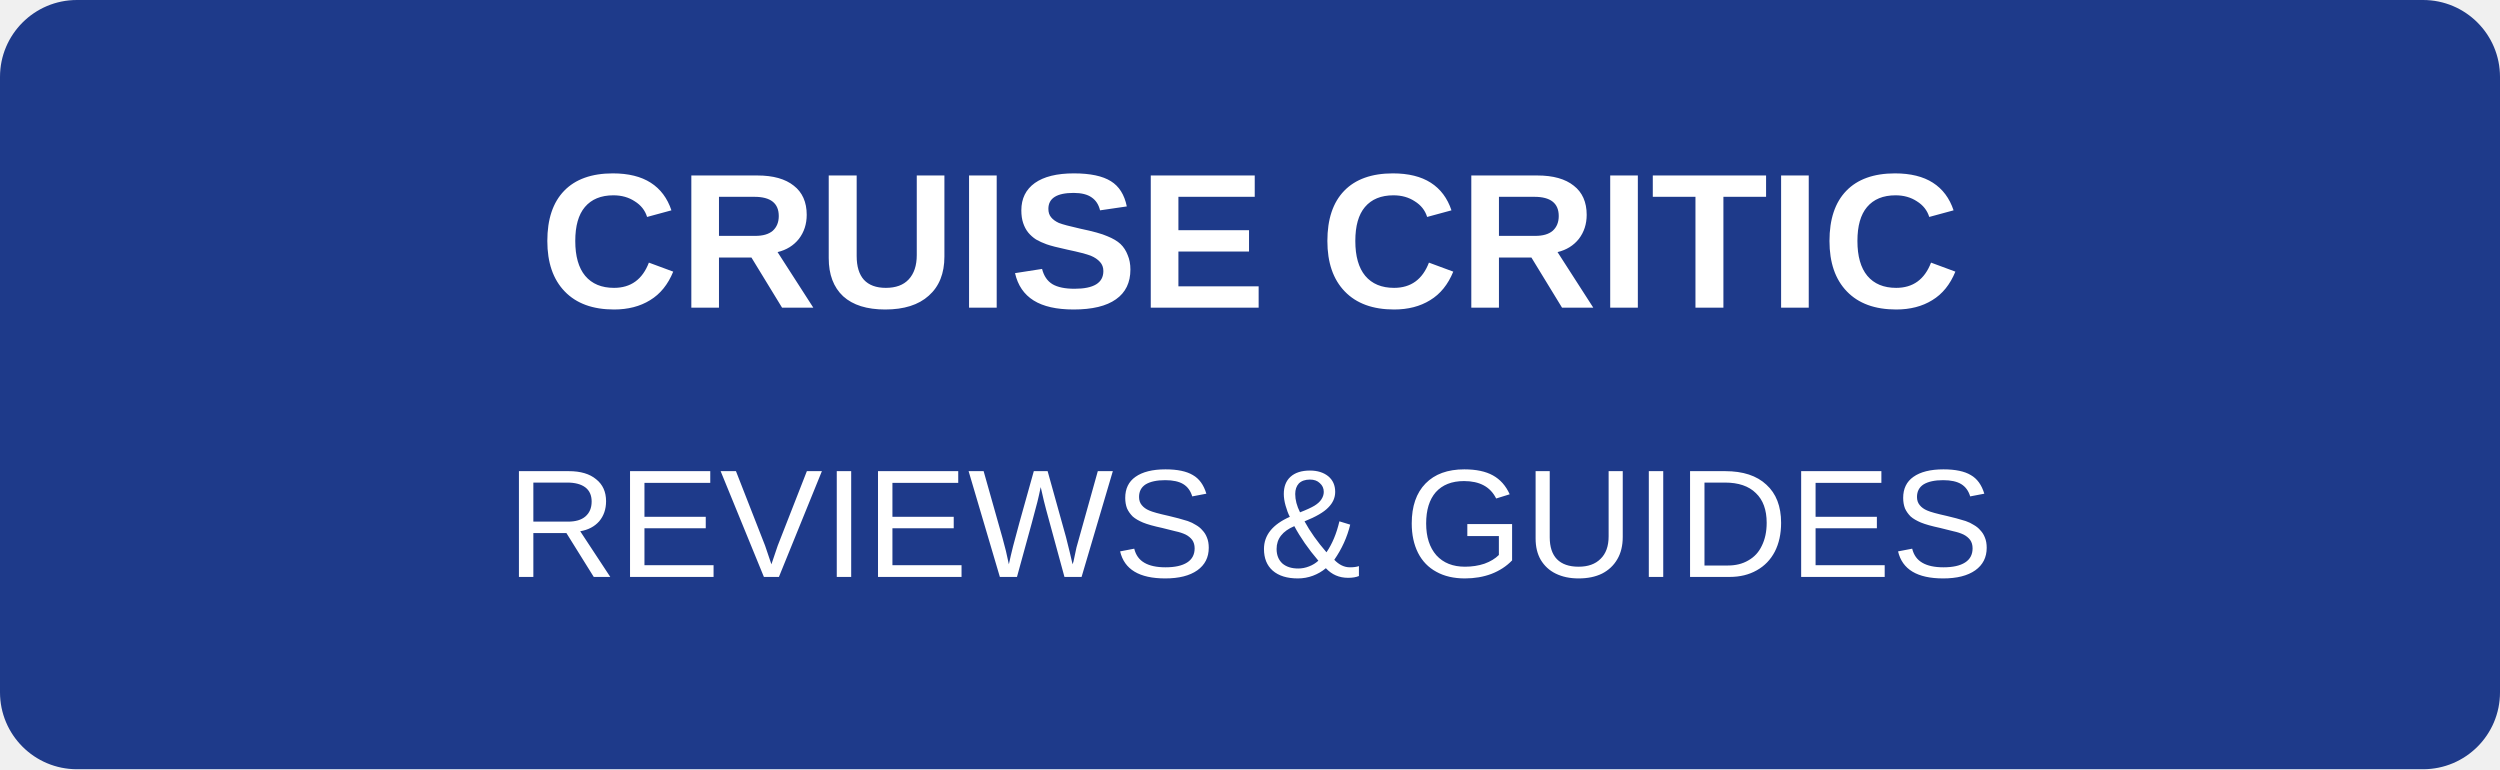
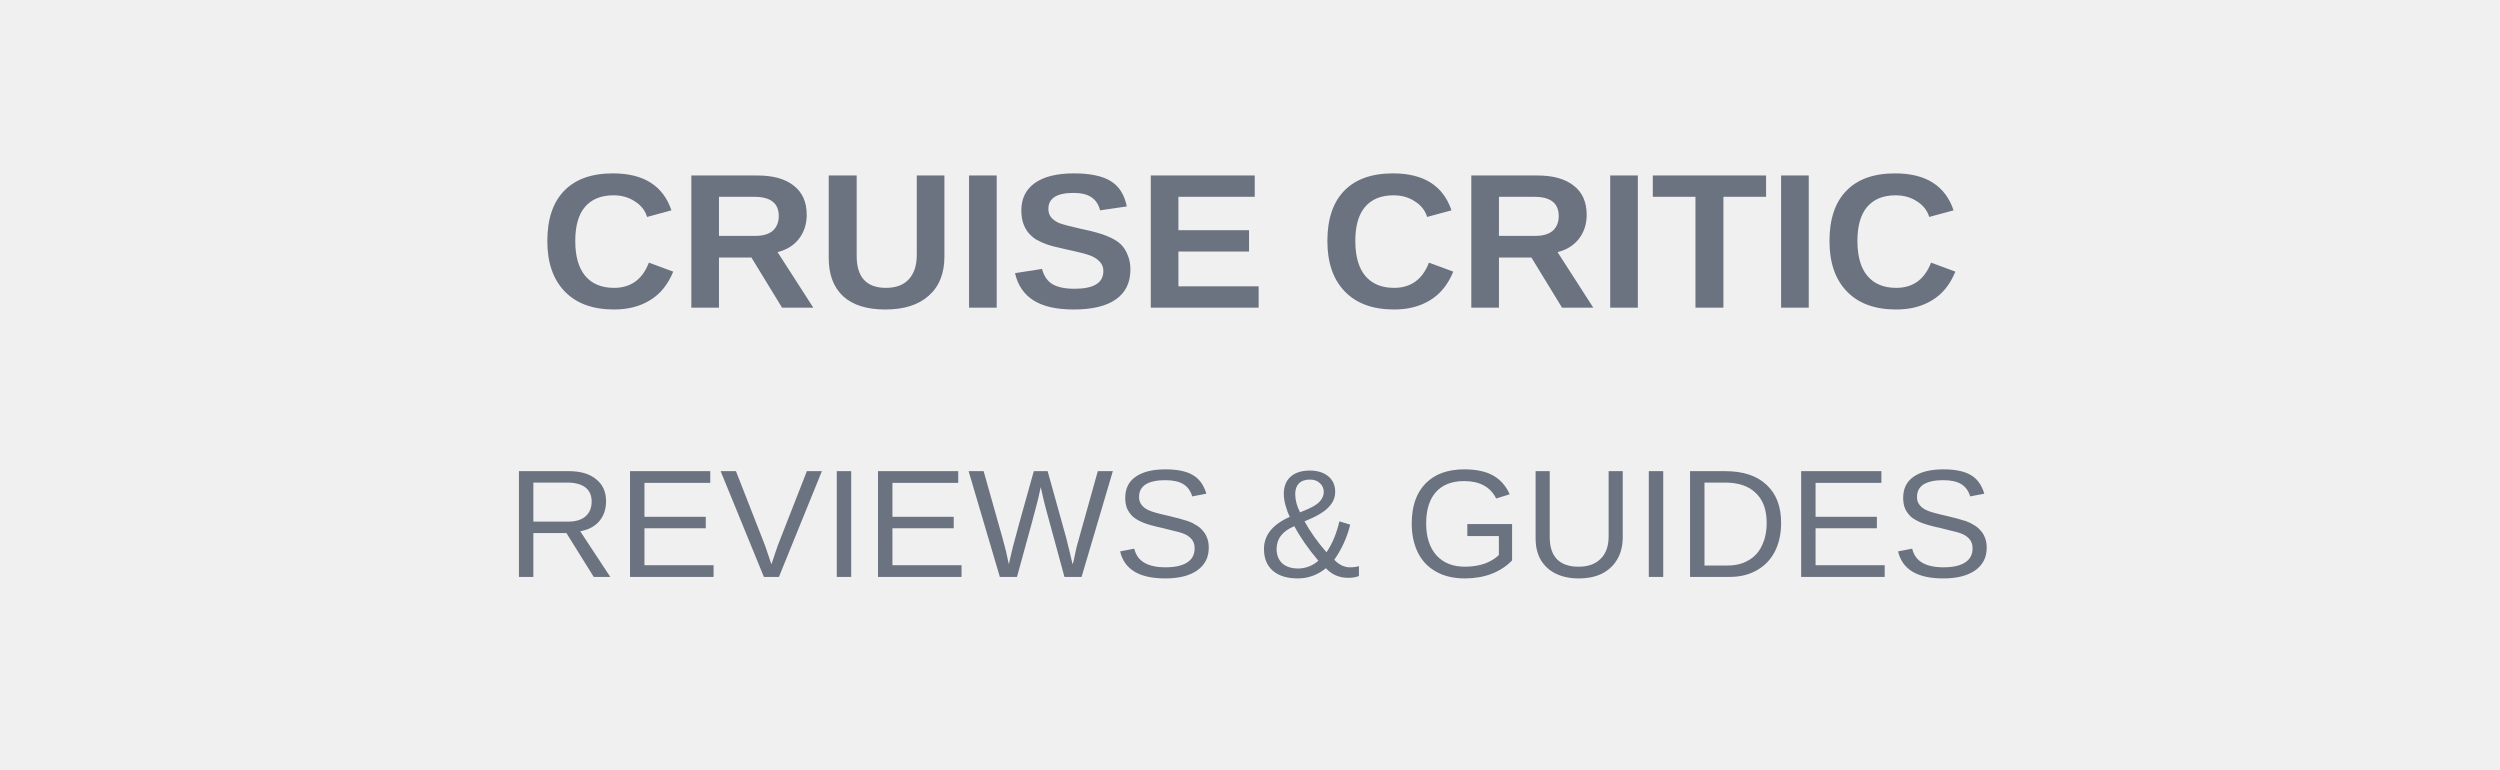
<svg xmlns="http://www.w3.org/2000/svg" width="130" height="40" viewBox="0 0 130 40">
-   <rect width="130" height="40" fill="#1E3A8A" rx="4" />
-   <text x="65" y="16" font-family="Arial, sans-serif" font-size="10" font-weight="bold" text-anchor="middle" fill="white">
+   <text x="65" y="16" font-family="Arial, sans-serif" font-size="10" font-weight="bold" text-anchor="middle" fill="#6B7280">
    CRUISE CRITIC
  </text>
-   <text x="65" y="30" font-family="Arial, sans-serif" font-size="8" text-anchor="middle" fill="white">
+   <text x="65" y="30" font-family="Arial, sans-serif" font-size="8" text-anchor="middle" fill="#6B7280">
    REVIEWS &amp; GUIDES
  </text>
</svg>
